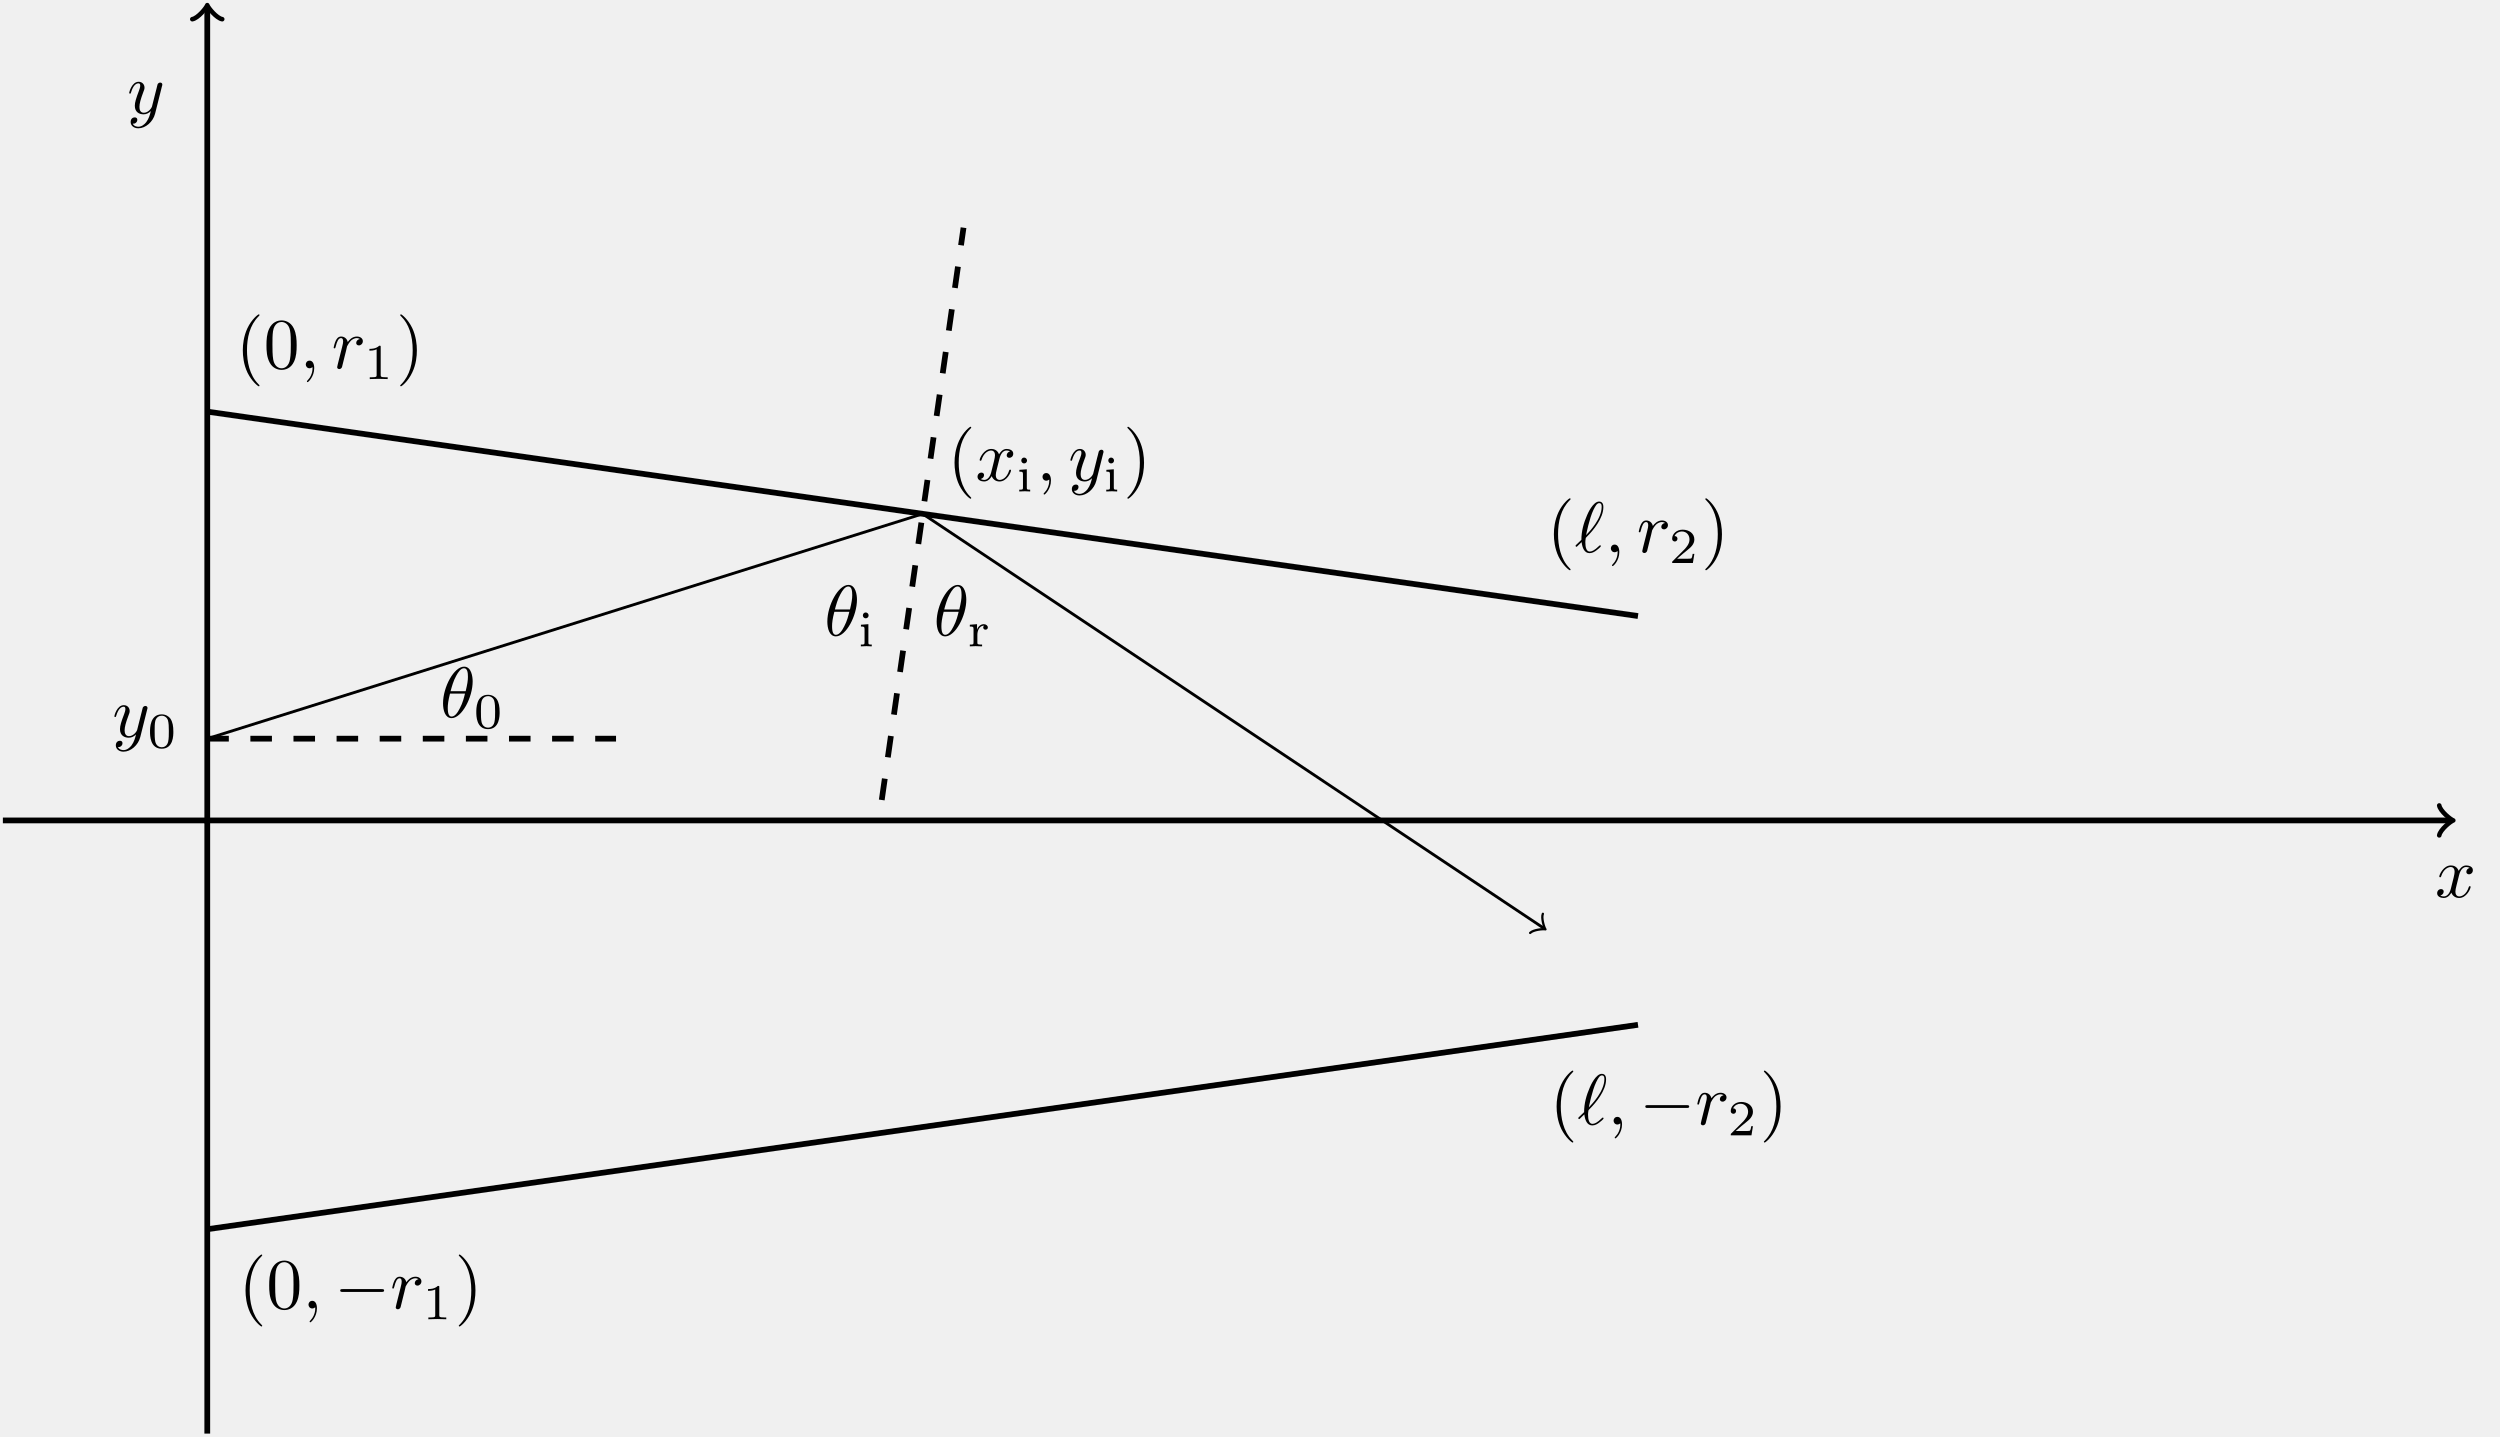
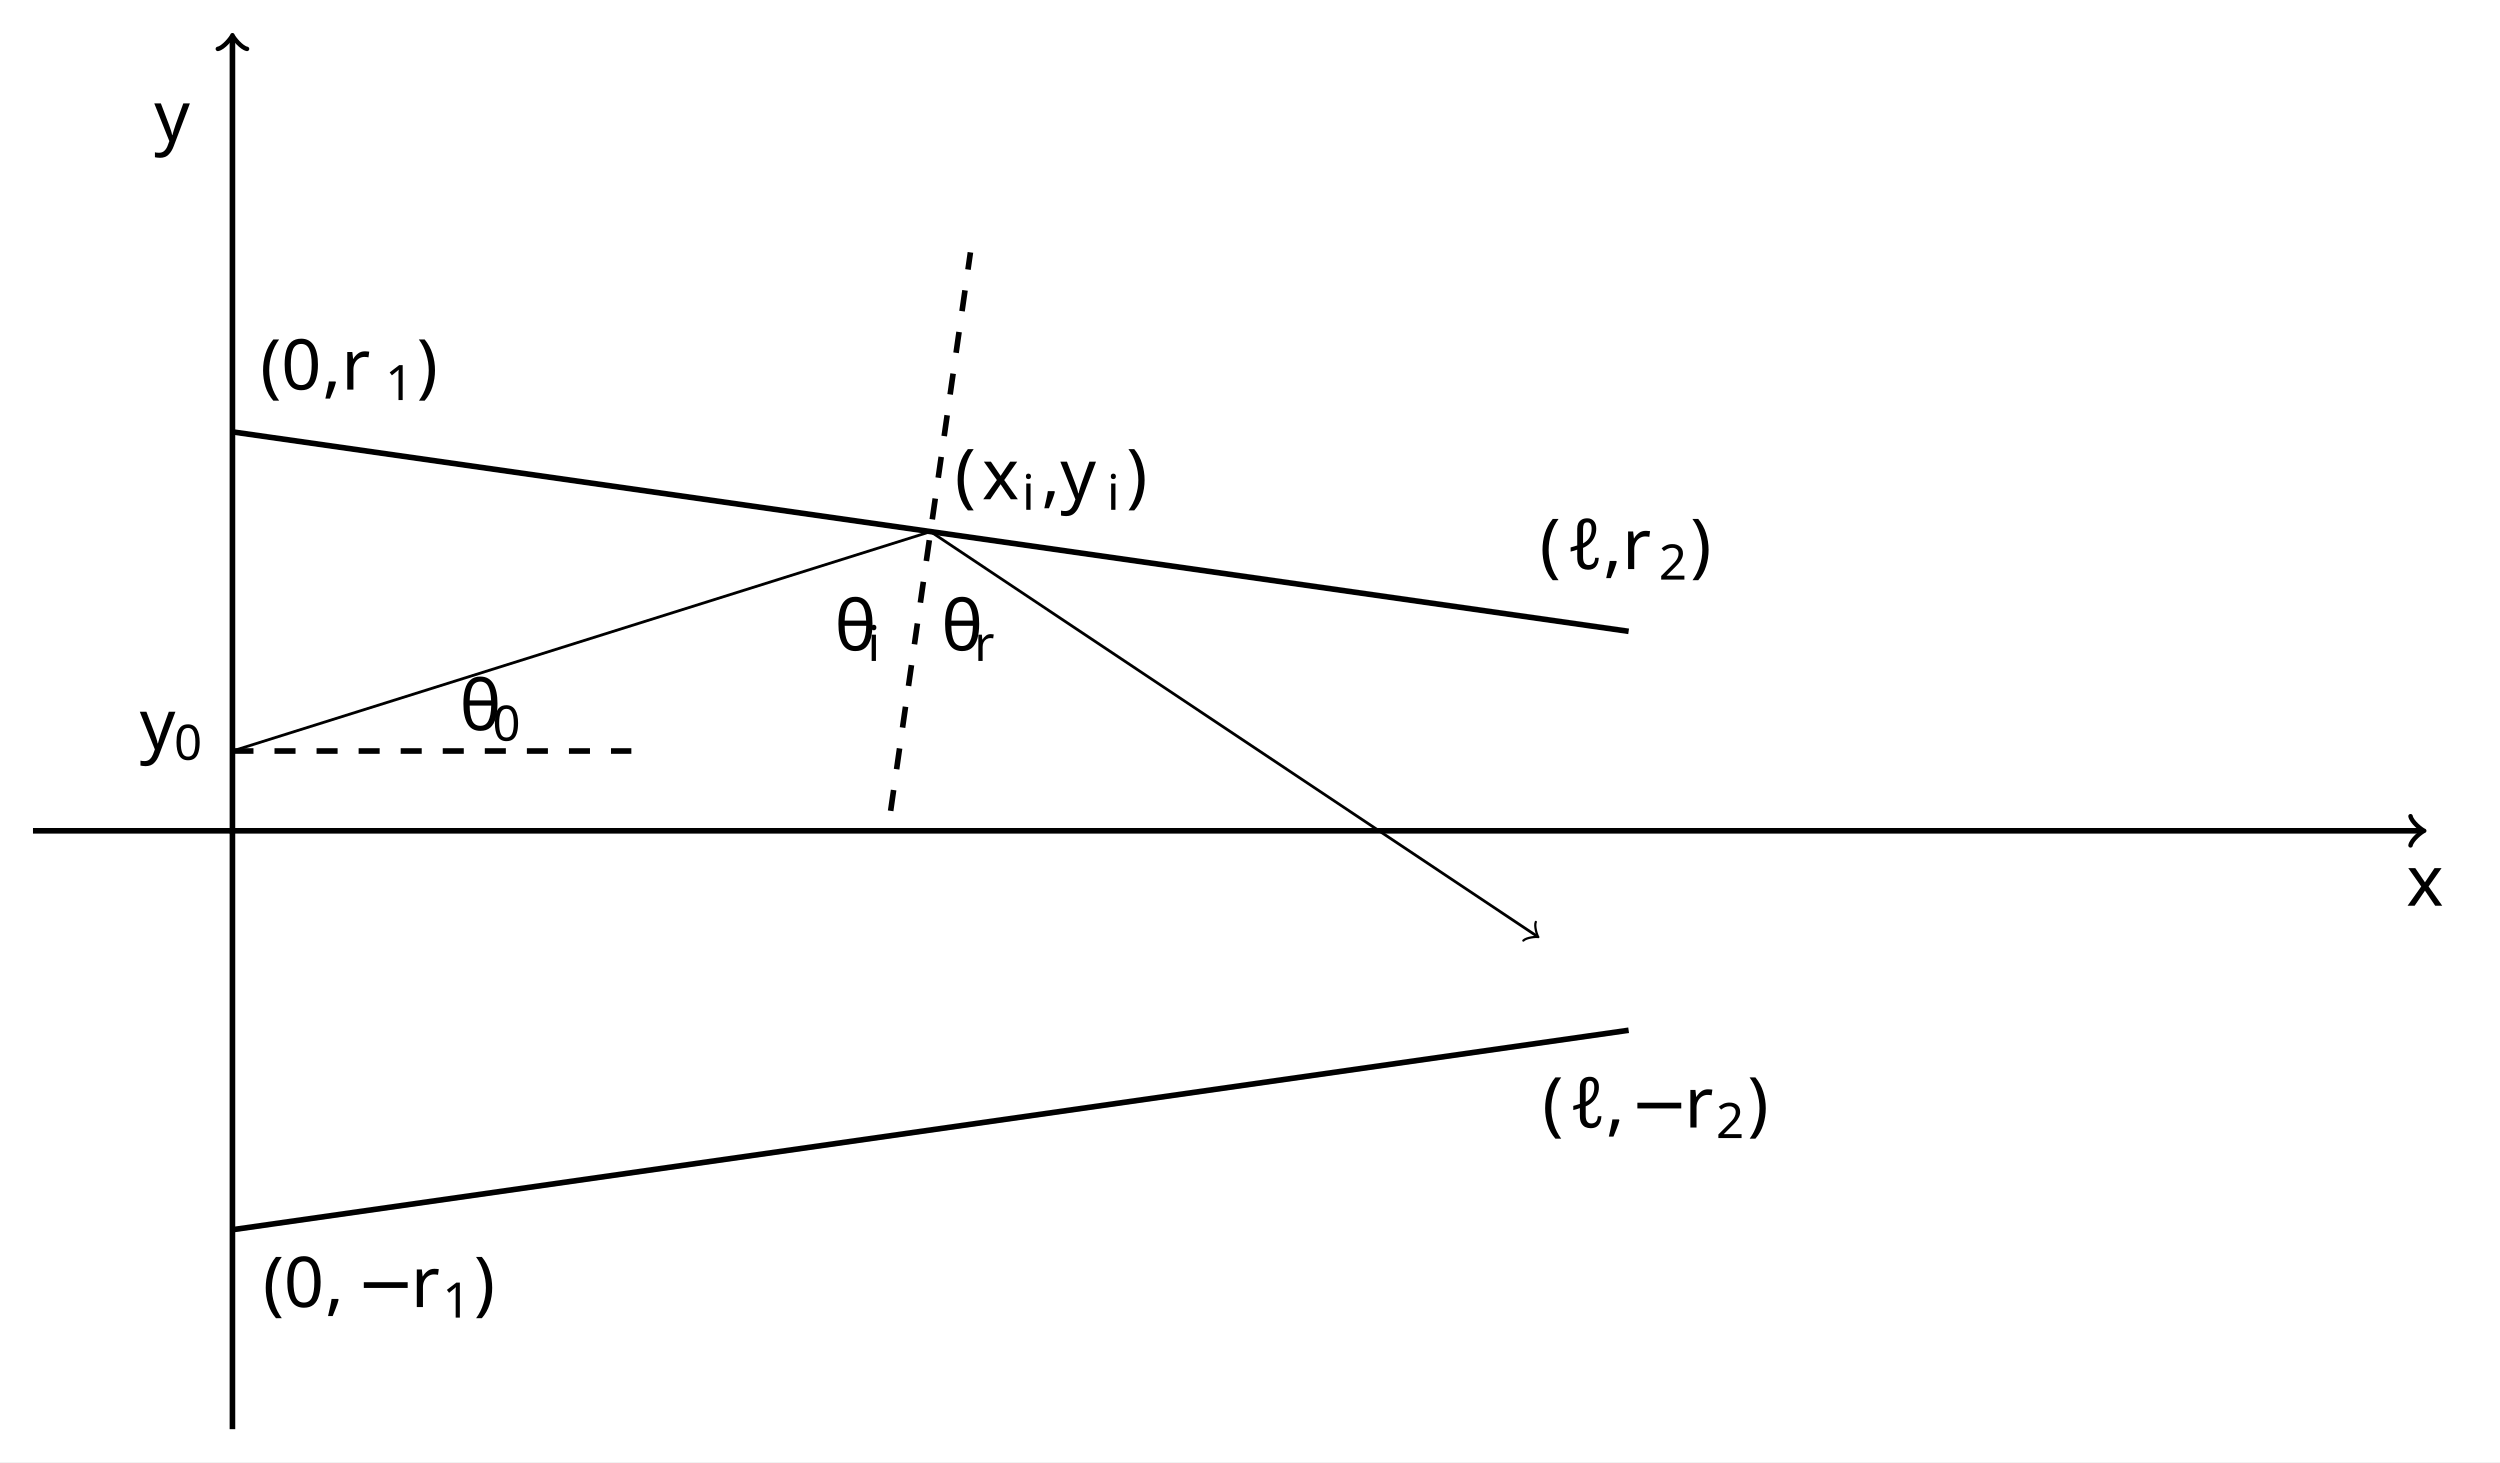
- <svg xmlns="http://www.w3.org/2000/svg" xmlns:xlink="http://www.w3.org/1999/xlink" width="346.723pt" height="199.222pt" viewBox="0 0 346.723 199.222" version="1.1">
-   <defs>
-     <g>
-       <symbol overflow="visible" id="glyph0-0">
-         <path style="stroke:none;" d="" />
-       </symbol>
-       <symbol overflow="visible" id="glyph0-1">
-         <path style="stroke:none;" d="M 3.328 -3.016 C 3.391 -3.266 3.625 -4.188 4.312 -4.188 C 4.359 -4.188 4.609 -4.188 4.812 -4.062 C 4.531 -4 4.344 -3.766 4.344 -3.516 C 4.344 -3.359 4.453 -3.172 4.719 -3.172 C 4.938 -3.172 5.25 -3.344 5.25 -3.75 C 5.25 -4.266 4.672 -4.406 4.328 -4.406 C 3.75 -4.406 3.406 -3.875 3.281 -3.656 C 3.031 -4.312 2.5 -4.406 2.203 -4.406 C 1.172 -4.406 0.594 -3.125 0.594 -2.875 C 0.594 -2.766 0.703 -2.766 0.719 -2.766 C 0.797 -2.766 0.828 -2.797 0.844 -2.875 C 1.188 -3.938 1.844 -4.188 2.188 -4.188 C 2.375 -4.188 2.719 -4.094 2.719 -3.516 C 2.719 -3.203 2.547 -2.547 2.188 -1.141 C 2.031 -0.531 1.672 -0.109 1.234 -0.109 C 1.172 -0.109 0.953 -0.109 0.734 -0.234 C 0.984 -0.297 1.203 -0.5 1.203 -0.781 C 1.203 -1.047 0.984 -1.125 0.844 -1.125 C 0.531 -1.125 0.297 -0.875 0.297 -0.547 C 0.297 -0.094 0.781 0.109 1.219 0.109 C 1.891 0.109 2.25 -0.594 2.266 -0.641 C 2.391 -0.281 2.75 0.109 3.344 0.109 C 4.375 0.109 4.938 -1.172 4.938 -1.422 C 4.938 -1.531 4.859 -1.531 4.828 -1.531 C 4.734 -1.531 4.719 -1.484 4.688 -1.422 C 4.359 -0.344 3.688 -0.109 3.375 -0.109 C 2.984 -0.109 2.828 -0.422 2.828 -0.766 C 2.828 -0.984 2.875 -1.203 2.984 -1.641 Z M 3.328 -3.016 " />
-       </symbol>
-       <symbol overflow="visible" id="glyph0-2">
-         <path style="stroke:none;" d="M 4.844 -3.797 C 4.891 -3.938 4.891 -3.953 4.891 -4.031 C 4.891 -4.203 4.75 -4.297 4.594 -4.297 C 4.5 -4.297 4.344 -4.234 4.25 -4.094 C 4.234 -4.031 4.141 -3.734 4.109 -3.547 C 4.031 -3.297 3.969 -3.016 3.906 -2.75 L 3.453 -0.953 C 3.422 -0.812 2.984 -0.109 2.328 -0.109 C 1.828 -0.109 1.719 -0.547 1.719 -0.922 C 1.719 -1.375 1.891 -2 2.219 -2.875 C 2.375 -3.281 2.422 -3.391 2.422 -3.594 C 2.422 -4.031 2.109 -4.406 1.609 -4.406 C 0.656 -4.406 0.297 -2.953 0.297 -2.875 C 0.297 -2.766 0.391 -2.766 0.406 -2.766 C 0.516 -2.766 0.516 -2.797 0.562 -2.953 C 0.844 -3.891 1.234 -4.188 1.578 -4.188 C 1.656 -4.188 1.828 -4.188 1.828 -3.875 C 1.828 -3.625 1.719 -3.359 1.656 -3.172 C 1.25 -2.109 1.078 -1.547 1.078 -1.078 C 1.078 -0.188 1.703 0.109 2.297 0.109 C 2.688 0.109 3.016 -0.062 3.297 -0.344 C 3.172 0.172 3.047 0.672 2.656 1.203 C 2.391 1.531 2.016 1.828 1.562 1.828 C 1.422 1.828 0.969 1.797 0.797 1.406 C 0.953 1.406 1.094 1.406 1.219 1.281 C 1.328 1.203 1.422 1.062 1.422 0.875 C 1.422 0.562 1.156 0.531 1.062 0.531 C 0.828 0.531 0.5 0.688 0.5 1.172 C 0.5 1.672 0.938 2.047 1.562 2.047 C 2.578 2.047 3.609 1.141 3.891 0.016 Z M 4.844 -3.797 " />
-       </symbol>
-       <symbol overflow="visible" id="glyph0-3">
-         <path style="stroke:none;" d="M 2.031 -0.016 C 2.031 -0.672 1.781 -1.062 1.391 -1.062 C 1.062 -1.062 0.859 -0.812 0.859 -0.531 C 0.859 -0.266 1.062 0 1.391 0 C 1.5 0 1.641 -0.047 1.734 -0.125 C 1.766 -0.156 1.781 -0.156 1.781 -0.156 C 1.797 -0.156 1.797 -0.156 1.797 -0.016 C 1.797 0.734 1.453 1.328 1.125 1.656 C 1.016 1.766 1.016 1.781 1.016 1.812 C 1.016 1.891 1.062 1.922 1.109 1.922 C 1.219 1.922 2.031 1.156 2.031 -0.016 Z M 2.031 -0.016 " />
-       </symbol>
-       <symbol overflow="visible" id="glyph0-4">
-         <path style="stroke:none;" d="M 0.875 -0.594 C 0.844 -0.438 0.781 -0.203 0.781 -0.156 C 0.781 0.016 0.922 0.109 1.078 0.109 C 1.203 0.109 1.375 0.031 1.453 -0.172 C 1.469 -0.203 1.797 -1.562 1.844 -1.75 C 1.922 -2.078 2.109 -2.766 2.156 -3.047 C 2.203 -3.172 2.484 -3.641 2.719 -3.859 C 2.797 -3.922 3.094 -4.188 3.516 -4.188 C 3.781 -4.188 3.922 -4.062 3.938 -4.062 C 3.641 -4.016 3.422 -3.781 3.422 -3.516 C 3.422 -3.359 3.531 -3.172 3.797 -3.172 C 4.062 -3.172 4.344 -3.406 4.344 -3.766 C 4.344 -4.109 4.031 -4.406 3.516 -4.406 C 2.875 -4.406 2.438 -3.922 2.25 -3.641 C 2.156 -4.094 1.797 -4.406 1.328 -4.406 C 0.875 -4.406 0.688 -4.016 0.594 -3.844 C 0.422 -3.5 0.297 -2.906 0.297 -2.875 C 0.297 -2.766 0.391 -2.766 0.406 -2.766 C 0.516 -2.766 0.516 -2.781 0.578 -3 C 0.75 -3.703 0.953 -4.188 1.312 -4.188 C 1.469 -4.188 1.609 -4.109 1.609 -3.734 C 1.609 -3.516 1.578 -3.406 1.453 -2.891 Z M 0.875 -0.594 " />
-       </symbol>
-       <symbol overflow="visible" id="glyph0-5">
-         <path style="stroke:none;" d="M 0.156 -0.984 C 0.141 -0.953 0.109 -0.922 0.109 -0.891 C 0.109 -0.844 0.172 -0.75 0.234 -0.75 C 0.281 -0.75 0.312 -0.781 0.594 -1.062 C 0.672 -1.141 0.875 -1.328 0.953 -1.406 C 1.047 -0.625 1.328 0.125 2.062 0.125 C 2.469 0.125 2.812 -0.109 3.016 -0.266 C 3.156 -0.359 3.625 -0.75 3.625 -0.844 C 3.625 -0.875 3.594 -0.969 3.516 -0.969 C 3.484 -0.969 3.469 -0.953 3.375 -0.875 C 2.734 -0.25 2.375 -0.094 2.078 -0.094 C 1.641 -0.094 1.469 -0.625 1.469 -1.391 C 1.469 -1.453 1.5 -1.906 1.531 -1.969 C 1.547 -2 1.547 -2.016 1.75 -2.219 C 2.547 -3.016 3.969 -4.703 3.969 -6.25 C 3.969 -6.422 3.969 -7.031 3.375 -7.031 C 2.547 -7.031 1.812 -5.391 1.719 -5.156 C 1.234 -4.062 0.922 -2.906 0.922 -1.719 Z M 1.578 -2.375 C 1.594 -2.5 2.031 -4.703 2.594 -5.875 C 2.859 -6.406 3.078 -6.812 3.391 -6.812 C 3.734 -6.812 3.734 -6.453 3.734 -6.297 C 3.734 -4.625 2.047 -2.875 1.578 -2.375 Z M 1.578 -2.375 " />
-       </symbol>
-       <symbol overflow="visible" id="glyph0-6">
-         <path style="stroke:none;" d="M 4.531 -4.984 C 4.531 -5.641 4.359 -7.031 3.344 -7.031 C 1.953 -7.031 0.422 -4.219 0.422 -1.938 C 0.422 -1 0.703 0.109 1.609 0.109 C 3.016 0.109 4.531 -2.75 4.531 -4.984 Z M 1.469 -3.625 C 1.641 -4.25 1.844 -5.047 2.25 -5.766 C 2.516 -6.25 2.875 -6.812 3.328 -6.812 C 3.812 -6.812 3.875 -6.172 3.875 -5.609 C 3.875 -5.109 3.797 -4.609 3.562 -3.625 Z M 3.469 -3.297 C 3.359 -2.844 3.156 -2 2.766 -1.281 C 2.422 -0.594 2.047 -0.109 1.609 -0.109 C 1.281 -0.109 1.078 -0.406 1.078 -1.328 C 1.078 -1.75 1.141 -2.328 1.391 -3.297 Z M 3.469 -3.297 " />
-       </symbol>
-       <symbol overflow="visible" id="glyph1-0">
-         <path style="stroke:none;" d="" />
-       </symbol>
-       <symbol overflow="visible" id="glyph1-1">
-         <path style="stroke:none;" d="M 3.297 2.391 C 3.297 2.359 3.297 2.344 3.125 2.172 C 1.891 0.922 1.562 -0.969 1.562 -2.5 C 1.562 -4.234 1.938 -5.969 3.172 -7.203 C 3.297 -7.328 3.297 -7.344 3.297 -7.375 C 3.297 -7.453 3.266 -7.484 3.203 -7.484 C 3.094 -7.484 2.203 -6.797 1.609 -5.531 C 1.109 -4.438 0.984 -3.328 0.984 -2.5 C 0.984 -1.719 1.094 -0.516 1.641 0.625 C 2.25 1.844 3.094 2.5 3.203 2.5 C 3.266 2.5 3.297 2.469 3.297 2.391 Z M 3.297 2.391 " />
-       </symbol>
-       <symbol overflow="visible" id="glyph1-2">
-         <path style="stroke:none;" d="M 4.578 -3.188 C 4.578 -3.984 4.531 -4.781 4.188 -5.516 C 3.734 -6.484 2.906 -6.641 2.5 -6.641 C 1.891 -6.641 1.172 -6.375 0.75 -5.453 C 0.438 -4.766 0.391 -3.984 0.391 -3.188 C 0.391 -2.438 0.422 -1.547 0.844 -0.781 C 1.266 0.016 2 0.219 2.484 0.219 C 3.016 0.219 3.781 0.016 4.219 -0.938 C 4.531 -1.625 4.578 -2.406 4.578 -3.188 Z M 2.484 0 C 2.094 0 1.5 -0.25 1.328 -1.203 C 1.219 -1.797 1.219 -2.719 1.219 -3.312 C 1.219 -3.953 1.219 -4.609 1.297 -5.141 C 1.484 -6.328 2.234 -6.422 2.484 -6.422 C 2.812 -6.422 3.469 -6.234 3.656 -5.25 C 3.766 -4.688 3.766 -3.938 3.766 -3.312 C 3.766 -2.562 3.766 -1.891 3.656 -1.25 C 3.5 -0.297 2.938 0 2.484 0 Z M 2.484 0 " />
-       </symbol>
-       <symbol overflow="visible" id="glyph1-3">
-         <path style="stroke:none;" d="M 2.875 -2.5 C 2.875 -3.266 2.766 -4.469 2.219 -5.609 C 1.625 -6.828 0.766 -7.484 0.672 -7.484 C 0.609 -7.484 0.562 -7.438 0.562 -7.375 C 0.562 -7.344 0.562 -7.328 0.75 -7.141 C 1.734 -6.156 2.297 -4.578 2.297 -2.5 C 2.297 -0.781 1.938 0.969 0.703 2.219 C 0.562 2.344 0.562 2.359 0.562 2.391 C 0.562 2.453 0.609 2.5 0.672 2.5 C 0.766 2.5 1.672 1.812 2.25 0.547 C 2.766 -0.547 2.875 -1.656 2.875 -2.5 Z M 2.875 -2.5 " />
-       </symbol>
-       <symbol overflow="visible" id="glyph2-0">
-         <path style="stroke:none;" d="" />
-       </symbol>
-       <symbol overflow="visible" id="glyph2-1">
-         <path style="stroke:none;" d="M 2.328 -4.438 C 2.328 -4.625 2.328 -4.625 2.125 -4.625 C 1.672 -4.188 1.047 -4.188 0.766 -4.188 L 0.766 -3.938 C 0.922 -3.938 1.391 -3.938 1.766 -4.125 L 1.766 -0.578 C 1.766 -0.344 1.766 -0.25 1.078 -0.25 L 0.812 -0.25 L 0.812 0 C 0.938 0 1.797 -0.031 2.047 -0.031 C 2.266 -0.031 3.141 0 3.297 0 L 3.297 -0.25 L 3.031 -0.25 C 2.328 -0.25 2.328 -0.344 2.328 -0.578 Z M 2.328 -4.438 " />
-       </symbol>
-       <symbol overflow="visible" id="glyph2-2">
-         <path style="stroke:none;" d="M 3.516 -1.266 L 3.281 -1.266 C 3.266 -1.109 3.188 -0.703 3.094 -0.641 C 3.047 -0.594 2.516 -0.594 2.406 -0.594 L 1.125 -0.594 C 1.859 -1.234 2.109 -1.438 2.516 -1.766 C 3.031 -2.172 3.516 -2.609 3.516 -3.266 C 3.516 -4.109 2.781 -4.625 1.891 -4.625 C 1.031 -4.625 0.438 -4.016 0.438 -3.375 C 0.438 -3.031 0.734 -2.984 0.812 -2.984 C 0.969 -2.984 1.172 -3.109 1.172 -3.359 C 1.172 -3.484 1.125 -3.734 0.766 -3.734 C 0.984 -4.219 1.453 -4.375 1.781 -4.375 C 2.484 -4.375 2.844 -3.828 2.844 -3.266 C 2.844 -2.656 2.406 -2.188 2.188 -1.938 L 0.516 -0.266 C 0.438 -0.203 0.438 -0.188 0.438 0 L 3.312 0 Z M 3.516 -1.266 " />
-       </symbol>
-       <symbol overflow="visible" id="glyph2-3">
-         <path style="stroke:none;" d="M 3.594 -2.219 C 3.594 -2.984 3.5 -3.547 3.188 -4.031 C 2.969 -4.344 2.531 -4.625 1.984 -4.625 C 0.359 -4.625 0.359 -2.719 0.359 -2.219 C 0.359 -1.719 0.359 0.141 1.984 0.141 C 3.594 0.141 3.594 -1.719 3.594 -2.219 Z M 1.984 -0.062 C 1.656 -0.062 1.234 -0.25 1.094 -0.812 C 1 -1.219 1 -1.797 1 -2.312 C 1 -2.828 1 -3.359 1.094 -3.734 C 1.25 -4.281 1.688 -4.438 1.984 -4.438 C 2.359 -4.438 2.719 -4.203 2.844 -3.797 C 2.953 -3.422 2.969 -2.922 2.969 -2.312 C 2.969 -1.797 2.969 -1.281 2.875 -0.844 C 2.734 -0.203 2.266 -0.062 1.984 -0.062 Z M 1.984 -0.062 " />
-       </symbol>
-       <symbol overflow="visible" id="glyph2-4">
-         <path style="stroke:none;" d="M 1.469 -4.297 C 1.469 -4.5 1.297 -4.703 1.062 -4.703 C 0.859 -4.703 0.672 -4.531 0.672 -4.297 C 0.672 -4.047 0.875 -3.891 1.062 -3.891 C 1.297 -3.891 1.469 -4.062 1.469 -4.297 Z M 0.406 -3 L 0.406 -2.75 C 0.844 -2.75 0.906 -2.703 0.906 -2.359 L 0.906 -0.547 C 0.906 -0.25 0.844 -0.25 0.391 -0.25 L 0.391 0 C 0.406 0 0.891 -0.031 1.172 -0.031 C 1.422 -0.031 1.672 -0.016 1.906 0 L 1.906 -0.25 C 1.5 -0.25 1.438 -0.25 1.438 -0.547 L 1.438 -3.078 Z M 0.406 -3 " />
-       </symbol>
-       <symbol overflow="visible" id="glyph2-5">
-         <path style="stroke:none;" d="M 1.391 -1.594 C 1.391 -2.172 1.656 -2.875 2.328 -2.875 C 2.266 -2.828 2.203 -2.734 2.203 -2.625 C 2.203 -2.391 2.391 -2.312 2.516 -2.312 C 2.688 -2.312 2.844 -2.422 2.844 -2.625 C 2.844 -2.859 2.609 -3.078 2.281 -3.078 C 1.938 -3.078 1.547 -2.859 1.344 -2.328 L 1.344 -3.078 L 0.344 -3 L 0.344 -2.75 C 0.812 -2.75 0.859 -2.703 0.859 -2.359 L 0.859 -0.547 C 0.859 -0.25 0.797 -0.25 0.344 -0.25 L 0.344 0 C 0.375 0 0.844 -0.031 1.141 -0.031 C 1.438 -0.031 1.734 -0.016 2.047 0 L 2.047 -0.25 L 1.906 -0.25 C 1.391 -0.25 1.391 -0.328 1.391 -0.562 Z M 1.391 -1.594 " />
-       </symbol>
-       <symbol overflow="visible" id="glyph3-0">
-         <path style="stroke:none;" d="" />
-       </symbol>
-       <symbol overflow="visible" id="glyph3-1">
-         <path style="stroke:none;" d="M 6.562 -2.297 C 6.734 -2.297 6.922 -2.297 6.922 -2.5 C 6.922 -2.688 6.734 -2.688 6.562 -2.688 L 1.172 -2.688 C 1 -2.688 0.828 -2.688 0.828 -2.5 C 0.828 -2.297 1 -2.297 1.172 -2.297 Z M 6.562 -2.297 " />
-       </symbol>
-     </g>
-     <clipPath id="clip1">
-       <path d="M 28 113 L 30 113 L 30 199.223 L 28 199.223 Z M 28 113 " />
-     </clipPath>
-   </defs>
-   <g id="surface1">
-     <path style="fill:none;stroke-width:0.797;stroke-linecap:butt;stroke-linejoin:miter;stroke:rgb(0%,0%,0%);stroke-opacity:1;stroke-miterlimit:10;" d="M 311.107 -0.001 L 0.001 -0.001 L 0.001 112.679 " transform="matrix(1,0,0,-1,28.745,113.784)" />
-     <path style="fill:none;stroke-width:0.638;stroke-linecap:round;stroke-linejoin:round;stroke:rgb(0%,0%,0%);stroke-opacity:1;stroke-miterlimit:10;" d="M -1.556 2.073 C -1.423 1.296 -0.001 0.128 0.39 -0.001 C -0.001 -0.13 -1.423 -1.294 -1.556 -2.071 " transform="matrix(1,0,0,-1,339.8525,113.784)" />
-     <path style="fill:none;stroke-width:0.638;stroke-linecap:round;stroke-linejoin:round;stroke:rgb(0%,0%,0%);stroke-opacity:1;stroke-miterlimit:10;" d="M -1.556 2.073 C -1.423 1.296 -0.001 0.128 0.389 -0.001 C -0.001 -0.13 -1.423 -1.294 -1.556 -2.071 " transform="matrix(0,-1,-1,0,28.745,1.10413)" />
-     <g clip-path="url(#clip1)" clip-rule="nonzero">
-       <path style="fill:none;stroke-width:0.797;stroke-linecap:butt;stroke-linejoin:miter;stroke:rgb(0%,0%,0%);stroke-opacity:1;stroke-miterlimit:10;" d="M 0.001 -0.001 L 0.001 -85.04 " transform="matrix(1,0,0,-1,28.745,113.784)" />
-     </g>
-     <path style="fill:none;stroke-width:0.797;stroke-linecap:butt;stroke-linejoin:miter;stroke:rgb(0%,0%,0%);stroke-opacity:1;stroke-miterlimit:10;" d="M 0.001 -0.001 L -28.347 -0.001 " transform="matrix(1,0,0,-1,28.745,113.784)" />
-     <g style="fill:rgb(0%,0%,0%);fill-opacity:1;">
-       <use xlink:href="#glyph0-1" x="337.709" y="124.433" />
-     </g>
-     <g style="fill:rgb(0%,0%,0%);fill-opacity:1;">
-       <use xlink:href="#glyph0-2" x="17.62" y="15.748" />
-     </g>
-     <path style="fill:none;stroke-width:0.797;stroke-linecap:butt;stroke-linejoin:miter;stroke:rgb(0%,0%,0%);stroke-opacity:1;stroke-miterlimit:10;" d="M 0.001 56.694 L 198.427 28.346 " transform="matrix(1,0,0,-1,28.745,113.784)" />
-     <g style="fill:rgb(0%,0%,0%);fill-opacity:1;">
-       <use xlink:href="#glyph1-1" x="32.692" y="51.078" />
-       <use xlink:href="#glyph1-2" x="36.566" y="51.078" />
-     </g>
-     <g style="fill:rgb(0%,0%,0%);fill-opacity:1;">
-       <use xlink:href="#glyph0-3" x="41.548" y="51.078" />
-     </g>
-     <g style="fill:rgb(0%,0%,0%);fill-opacity:1;">
-       <use xlink:href="#glyph0-4" x="45.979" y="51.078" />
-     </g>
-     <g style="fill:rgb(0%,0%,0%);fill-opacity:1;">
-       <use xlink:href="#glyph2-1" x="50.47" y="52.572" />
-     </g>
-     <g style="fill:rgb(0%,0%,0%);fill-opacity:1;">
-       <use xlink:href="#glyph1-3" x="54.94" y="51.078" />
-     </g>
-     <g style="fill:rgb(0%,0%,0%);fill-opacity:1;">
-       <use xlink:href="#glyph1-1" x="214.524" y="76.59" />
-     </g>
-     <g style="fill:rgb(0%,0%,0%);fill-opacity:1;">
-       <use xlink:href="#glyph0-5" x="218.399" y="76.59" />
-       <use xlink:href="#glyph0-3" x="222.55" y="76.59" />
-     </g>
-     <g style="fill:rgb(0%,0%,0%);fill-opacity:1;">
-       <use xlink:href="#glyph0-4" x="226.982" y="76.59" />
-     </g>
-     <g style="fill:rgb(0%,0%,0%);fill-opacity:1;">
-       <use xlink:href="#glyph2-2" x="231.472" y="78.084" />
-     </g>
-     <g style="fill:rgb(0%,0%,0%);fill-opacity:1;">
-       <use xlink:href="#glyph1-3" x="235.942" y="76.59" />
-     </g>
-     <path style="fill:none;stroke-width:0.797;stroke-linecap:butt;stroke-linejoin:miter;stroke:rgb(0%,0%,0%);stroke-opacity:1;stroke-miterlimit:10;" d="M 0.001 -56.693 L 198.427 -28.345 " transform="matrix(1,0,0,-1,28.745,113.784)" />
-     <g style="fill:rgb(0%,0%,0%);fill-opacity:1;">
-       <use xlink:href="#glyph1-1" x="33.069" y="181.472" />
-       <use xlink:href="#glyph1-2" x="36.943" y="181.472" />
-     </g>
-     <g style="fill:rgb(0%,0%,0%);fill-opacity:1;">
-       <use xlink:href="#glyph0-3" x="41.925" y="181.472" />
-     </g>
-     <g style="fill:rgb(0%,0%,0%);fill-opacity:1;">
-       <use xlink:href="#glyph3-1" x="46.353" y="181.472" />
-     </g>
-     <g style="fill:rgb(0%,0%,0%);fill-opacity:1;">
-       <use xlink:href="#glyph0-4" x="54.102" y="181.472" />
-     </g>
-     <g style="fill:rgb(0%,0%,0%);fill-opacity:1;">
-       <use xlink:href="#glyph2-1" x="58.596" y="182.966" />
-     </g>
-     <g style="fill:rgb(0%,0%,0%);fill-opacity:1;">
-       <use xlink:href="#glyph1-3" x="63.066" y="181.472" />
-     </g>
-     <g style="fill:rgb(0%,0%,0%);fill-opacity:1;">
-       <use xlink:href="#glyph1-1" x="214.902" y="155.96" />
-     </g>
-     <g style="fill:rgb(0%,0%,0%);fill-opacity:1;">
-       <use xlink:href="#glyph0-5" x="218.776" y="155.96" />
-       <use xlink:href="#glyph0-3" x="222.927" y="155.96" />
-     </g>
-     <g style="fill:rgb(0%,0%,0%);fill-opacity:1;">
-       <use xlink:href="#glyph3-1" x="227.355" y="155.96" />
-     </g>
-     <g style="fill:rgb(0%,0%,0%);fill-opacity:1;">
-       <use xlink:href="#glyph0-4" x="235.104" y="155.96" />
-     </g>
-     <g style="fill:rgb(0%,0%,0%);fill-opacity:1;">
-       <use xlink:href="#glyph2-2" x="239.598" y="157.454" />
-     </g>
-     <g style="fill:rgb(0%,0%,0%);fill-opacity:1;">
-       <use xlink:href="#glyph1-3" x="244.068" y="155.96" />
-     </g>
-     <path style="fill:none;stroke-width:0.797;stroke-linecap:butt;stroke-linejoin:miter;stroke:rgb(0%,0%,0%);stroke-opacity:1;stroke-dasharray:2.989,2.989;stroke-miterlimit:10;" d="M 93.544 2.835 L 104.884 82.206 " transform="matrix(1,0,0,-1,28.745,113.784)" />
-     <path style="fill:none;stroke-width:0.399;stroke-linecap:butt;stroke-linejoin:miter;stroke:rgb(0%,0%,0%);stroke-opacity:1;stroke-miterlimit:10;" d="M 0.001 11.339 L 99.212 42.518 " transform="matrix(1,0,0,-1,28.745,113.784)" />
-     <path style="fill:none;stroke-width:0.797;stroke-linecap:butt;stroke-linejoin:miter;stroke:rgb(0%,0%,0%);stroke-opacity:1;stroke-dasharray:2.989,2.989;stroke-miterlimit:10;" d="M 0.001 11.339 L 56.693 11.339 " transform="matrix(1,0,0,-1,28.745,113.784)" />
-     <g style="fill:rgb(0%,0%,0%);fill-opacity:1;">
-       <use xlink:href="#glyph0-2" x="15.564" y="102.204" />
-     </g>
-     <g style="fill:rgb(0%,0%,0%);fill-opacity:1;">
-       <use xlink:href="#glyph2-3" x="20.448" y="103.699" />
-     </g>
-     <g style="fill:rgb(0%,0%,0%);fill-opacity:1;">
-       <use xlink:href="#glyph0-6" x="61.022" y="99.488" />
-     </g>
-     <g style="fill:rgb(0%,0%,0%);fill-opacity:1;">
-       <use xlink:href="#glyph2-3" x="65.699" y="100.983" />
-     </g>
-     <g style="fill:rgb(0%,0%,0%);fill-opacity:1;">
-       <use xlink:href="#glyph0-6" x="114.321" y="88.15" />
-     </g>
-     <g style="fill:rgb(0%,0%,0%);fill-opacity:1;">
-       <use xlink:href="#glyph2-4" x="118.998" y="89.644" />
-     </g>
-     <g style="fill:rgb(0%,0%,0%);fill-opacity:1;">
-       <use xlink:href="#glyph0-6" x="129.483" y="88.15" />
-     </g>
-     <g style="fill:rgb(0%,0%,0%);fill-opacity:1;">
-       <use xlink:href="#glyph2-5" x="134.159" y="89.644" />
-     </g>
-     <path style="fill:none;stroke-width:0.399;stroke-linecap:butt;stroke-linejoin:miter;stroke:rgb(0%,0%,0%);stroke-opacity:1;stroke-miterlimit:10;" d="M 99.212 42.518 L 185.349 -14.939 " transform="matrix(1,0,0,-1,28.745,113.784)" />
-     <path style="fill:none;stroke-width:0.319;stroke-linecap:round;stroke-linejoin:round;stroke:rgb(0%,0%,0%);stroke-opacity:1;stroke-miterlimit:10;" d="M -1.197 1.593 C -1.096 0.998 0.001 0.1 0.299 -0.002 C -0.002 -0.099 -1.094 -0.997 -1.194 -1.594 " transform="matrix(0.83185,0.55492,0.55492,-0.83185,214.0921,128.7234)" />
-     <g style="fill:rgb(0%,0%,0%);fill-opacity:1;">
-       <use xlink:href="#glyph1-1" x="131.401" y="66.669" />
-     </g>
-     <g style="fill:rgb(0%,0%,0%);fill-opacity:1;">
-       <use xlink:href="#glyph0-1" x="135.275" y="66.669" />
-     </g>
-     <g style="fill:rgb(0%,0%,0%);fill-opacity:1;">
-       <use xlink:href="#glyph2-4" x="140.969" y="68.163" />
-     </g>
-     <g style="fill:rgb(0%,0%,0%);fill-opacity:1;">
-       <use xlink:href="#glyph0-3" x="143.723" y="66.669" />
-     </g>
-     <g style="fill:rgb(0%,0%,0%);fill-opacity:1;">
-       <use xlink:href="#glyph0-2" x="148.154" y="66.669" />
-     </g>
-     <g style="fill:rgb(0%,0%,0%);fill-opacity:1;">
-       <use xlink:href="#glyph2-4" x="153.035" y="68.163" />
-     </g>
-     <g style="fill:rgb(0%,0%,0%);fill-opacity:1;">
-       <use xlink:href="#glyph1-3" x="155.789" y="66.669" />
+ <svg xmlns="http://www.w3.org/2000/svg" viewBox="0 0 473.736 277.068" height="277.068" width="473.736" xml:space="preserve" id="svg2" version="1.1">
+   <defs id="defs6" />
+   <g transform="matrix(1.333333,0,0,-1.333333,0,277.068)" id="g10">
+     <g transform="translate(33.034,89.727)" id="g12">
+       <g id="g14">
+         <g id="g16">
+           <g id="g18">
+             <path id="path20" style="fill:#ffffff;fill-opacity:1;fill-rule:nonzero;stroke:none" d="M -33.035,-89.728 V 118.075 H 322.272 V -89.728 Z" />
+           </g>
+         </g>
+         <g id="g22">
+           <g id="g24">
+             <path id="path26" style="fill:none;stroke:#000000;stroke-width:0.797;stroke-linecap:butt;stroke-linejoin:miter;stroke-miterlimit:10;stroke-dasharray:none;stroke-opacity:1" d="M 311.108,0 H 0 v 112.68" />
+             <g transform="translate(311.1075)" id="g28">
+               <g id="g30">
+                 <path id="path32" style="fill:none;stroke:#000000;stroke-width:0.638;stroke-linecap:round;stroke-linejoin:round;stroke-miterlimit:10;stroke-dasharray:none;stroke-opacity:1" d="M -1.554,2.072 C -1.425,1.295 0,0.13 0.389,0 0,-0.13 -1.425,-1.295 -1.554,-2.072" />
+               </g>
+             </g>
+             <g transform="rotate(90,-56.33993,56.33993)" id="g34">
+               <g id="g36">
+                 <path id="path38" style="fill:none;stroke:#000000;stroke-width:0.638;stroke-linecap:round;stroke-linejoin:round;stroke-miterlimit:10;stroke-dasharray:none;stroke-opacity:1" d="M -1.554,2.072 C -1.425,1.295 0,0.13 0.389,0 0,-0.13 -1.425,-1.295 -1.554,-2.072" />
+               </g>
+             </g>
+           </g>
+           <g id="g40">
+             <path id="path42" style="fill:none;stroke:#000000;stroke-width:0.797;stroke-linecap:butt;stroke-linejoin:miter;stroke-miterlimit:10;stroke-dasharray:none;stroke-opacity:1" d="M 0,0 V -85.04" />
+           </g>
+           <g id="g44">
+             <path id="path46" style="fill:none;stroke:#000000;stroke-width:0.797;stroke-linecap:butt;stroke-linejoin:miter;stroke-miterlimit:10;stroke-dasharray:none;stroke-opacity:1" d="M 0,0 H -28.347" />
+           </g>
+           <g id="g48">
+             <g transform="translate(308.964,-10.648)" id="g50">
+               <g id="g52">
+                 <g transform="translate(-341.998,-79.079)" id="g54">
+                   <text id="text58" style="font-variant:normal;font-weight:normal;font-size:9.963px;font-family:CMMI10;-inkscape-font-specification:CMMI10;writing-mode:lr-tb;fill:#000000;fill-opacity:1;fill-rule:nonzero;stroke:none" transform="matrix(1,0,0,-1,341.998,79.079)">
+                     <tspan id="tspan56" y="0" x="0">x</tspan>
+                   </text>
+                   <g transform="translate(341.998,79.079)" id="g60" />
+                 </g>
+               </g>
+               <g transform="translate(-308.964,10.648)" id="g62" />
+             </g>
+           </g>
+           <g id="g64">
+             <g transform="translate(-11.125,98.037)" id="g66">
+               <g id="g68">
+                 <g transform="translate(-21.909,-187.764)" id="g70">
+                   <text id="text74" style="font-variant:normal;font-weight:normal;font-size:9.963px;font-family:CMMI10;-inkscape-font-specification:CMMI10;writing-mode:lr-tb;fill:#000000;fill-opacity:1;fill-rule:nonzero;stroke:none" transform="matrix(1,0,0,-1,21.909,187.764)">
+                     <tspan id="tspan72" y="0" x="0">y</tspan>
+                   </text>
+                   <g transform="translate(21.909,187.764)" id="g76" />
+                 </g>
+               </g>
+               <g transform="translate(11.125,-98.037)" id="g78" />
+             </g>
+           </g>
+           <g id="g80">
+             <path id="path82" style="fill:none;stroke:#000000;stroke-width:0.797;stroke-linecap:butt;stroke-linejoin:miter;stroke-miterlimit:10;stroke-dasharray:none;stroke-opacity:1" d="M 0,56.694 198.428,28.347" />
+           </g>
+           <g id="g84">
+             <g transform="translate(3.947,62.707)" id="g86">
+               <g id="g88">
+                 <g transform="translate(-36.981,-152.434)" id="g90">
+                   <text id="text94" style="font-variant:normal;font-weight:normal;font-size:9.963px;font-family:CMR10;-inkscape-font-specification:CMR10;writing-mode:lr-tb;fill:#000000;fill-opacity:1;fill-rule:nonzero;stroke:none" transform="matrix(1,0,0,-1,36.981,152.434)">
+                     <tspan id="tspan92" y="0" x="0 3.874">(0</tspan>
+                   </text>
+                   <text id="text98" style="font-variant:normal;font-weight:normal;font-size:9.963px;font-family:CMMI10;-inkscape-font-specification:CMMI10;writing-mode:lr-tb;fill:#000000;fill-opacity:1;fill-rule:nonzero;stroke:none" transform="matrix(1,0,0,-1,45.837,152.434)">
+                     <tspan id="tspan96" y="0" x="0 4.431">,r</tspan>
+                   </text>
+                   <text id="text102" style="font-variant:normal;font-weight:normal;font-size:6.974px;font-family:CMR7;-inkscape-font-specification:CMR7;writing-mode:lr-tb;fill:#000000;fill-opacity:1;fill-rule:nonzero;stroke:none" transform="matrix(1,0,0,-1,54.76,150.939)">
+                     <tspan id="tspan100" y="0" x="0">1</tspan>
+                   </text>
+                   <text id="text106" style="font-variant:normal;font-weight:normal;font-size:9.963px;font-family:CMR10;-inkscape-font-specification:CMR10;writing-mode:lr-tb;fill:#000000;fill-opacity:1;fill-rule:nonzero;stroke:none" transform="matrix(1,0,0,-1,59.229,152.434)">
+                     <tspan id="tspan104" y="0" x="0">)</tspan>
+                   </text>
+                   <g transform="translate(36.981,152.434)" id="g108" />
+                 </g>
+               </g>
+               <g transform="translate(-3.947,-62.707)" id="g110" />
+             </g>
+           </g>
+           <g id="g112">
+             <g transform="translate(185.78,37.194)" id="g114">
+               <g id="g116">
+                 <g transform="translate(-218.814,-126.921)" id="g118">
+                   <text id="text122" style="font-variant:normal;font-weight:normal;font-size:9.963px;font-family:CMR10;-inkscape-font-specification:CMR10;writing-mode:lr-tb;fill:#000000;fill-opacity:1;fill-rule:nonzero;stroke:none" transform="matrix(1,0,0,-1,218.814,126.921)">
+                     <tspan id="tspan120" y="0" x="0">(</tspan>
+                   </text>
+                   <text id="text126" style="font-variant:normal;font-weight:normal;font-size:9.963px;font-family:CMMI10;-inkscape-font-specification:CMMI10;writing-mode:lr-tb;fill:#000000;fill-opacity:1;fill-rule:nonzero;stroke:none" transform="matrix(1,0,0,-1,222.688,126.921)">
+                     <tspan id="tspan124" y="0" x="0 4.151 8.583">ℓ,r</tspan>
+                   </text>
+                   <text id="text130" style="font-variant:normal;font-weight:normal;font-size:6.974px;font-family:CMR7;-inkscape-font-specification:CMR7;writing-mode:lr-tb;fill:#000000;fill-opacity:1;fill-rule:nonzero;stroke:none" transform="matrix(1,0,0,-1,235.762,125.427)">
+                     <tspan id="tspan128" y="0" x="0">2</tspan>
+                   </text>
+                   <text id="text134" style="font-variant:normal;font-weight:normal;font-size:9.963px;font-family:CMR10;-inkscape-font-specification:CMR10;writing-mode:lr-tb;fill:#000000;fill-opacity:1;fill-rule:nonzero;stroke:none" transform="matrix(1,0,0,-1,240.231,126.921)">
+                     <tspan id="tspan132" y="0" x="0">)</tspan>
+                   </text>
+                   <g transform="translate(218.814,126.921)" id="g136" />
+                 </g>
+               </g>
+               <g transform="translate(-185.78,-37.194)" id="g138" />
+             </g>
+           </g>
+           <g id="g140">
+             <path id="path142" style="fill:none;stroke:#000000;stroke-width:0.797;stroke-linecap:butt;stroke-linejoin:miter;stroke-miterlimit:10;stroke-dasharray:none;stroke-opacity:1" d="M 0,-56.694 198.428,-28.347" />
+           </g>
+           <g id="g144">
+             <g transform="translate(4.325,-67.687)" id="g146">
+               <g id="g148">
+                 <g transform="translate(-37.359,-22.04)" id="g150">
+                   <text id="text154" style="font-variant:normal;font-weight:normal;font-size:9.963px;font-family:CMR10;-inkscape-font-specification:CMR10;writing-mode:lr-tb;fill:#000000;fill-opacity:1;fill-rule:nonzero;stroke:none" transform="matrix(1,0,0,-1,37.359,22.04)">
+                     <tspan id="tspan152" y="0" x="0 3.874">(0</tspan>
+                   </text>
+                   <text id="text158" style="font-variant:normal;font-weight:normal;font-size:9.963px;font-family:CMMI10;-inkscape-font-specification:CMMI10;writing-mode:lr-tb;fill:#000000;fill-opacity:1;fill-rule:nonzero;stroke:none" transform="matrix(1,0,0,-1,46.215,22.04)">
+                     <tspan id="tspan156" y="0" x="0">,</tspan>
+                   </text>
+                   <text id="text162" style="font-variant:normal;font-weight:normal;font-size:9.963px;font-family:CMSY10;-inkscape-font-specification:CMSY10;writing-mode:lr-tb;fill:#000000;fill-opacity:1;fill-rule:nonzero;stroke:none" transform="matrix(1,0,0,-1,50.642,22.04)">
+                     <tspan id="tspan160" y="0" x="0">−</tspan>
+                   </text>
+                   <text id="text166" style="font-variant:normal;font-weight:normal;font-size:9.963px;font-family:CMMI10;-inkscape-font-specification:CMMI10;writing-mode:lr-tb;fill:#000000;fill-opacity:1;fill-rule:nonzero;stroke:none" transform="matrix(1,0,0,-1,58.391,22.04)">
+                     <tspan id="tspan164" y="0" x="0">r</tspan>
+                   </text>
+                   <text id="text170" style="font-variant:normal;font-weight:normal;font-size:6.974px;font-family:CMR7;-inkscape-font-specification:CMR7;writing-mode:lr-tb;fill:#000000;fill-opacity:1;fill-rule:nonzero;stroke:none" transform="matrix(1,0,0,-1,62.886,20.545)">
+                     <tspan id="tspan168" y="0" x="0">1</tspan>
+                   </text>
+                   <text id="text174" style="font-variant:normal;font-weight:normal;font-size:9.963px;font-family:CMR10;-inkscape-font-specification:CMR10;writing-mode:lr-tb;fill:#000000;fill-opacity:1;fill-rule:nonzero;stroke:none" transform="matrix(1,0,0,-1,67.355,22.04)">
+                     <tspan id="tspan172" y="0" x="0">)</tspan>
+                   </text>
+                   <g transform="translate(37.359,22.04)" id="g176" />
+                 </g>
+               </g>
+               <g transform="translate(-4.325,67.687)" id="g178" />
+             </g>
+           </g>
+           <g id="g180">
+             <g transform="translate(186.157,-42.175)" id="g182">
+               <g id="g184">
+                 <g transform="translate(-219.191,-47.552)" id="g186">
+                   <text id="text190" style="font-variant:normal;font-weight:normal;font-size:9.963px;font-family:CMR10;-inkscape-font-specification:CMR10;writing-mode:lr-tb;fill:#000000;fill-opacity:1;fill-rule:nonzero;stroke:none" transform="matrix(1,0,0,-1,219.191,47.552)">
+                     <tspan id="tspan188" y="0" x="0">(</tspan>
+                   </text>
+                   <text id="text194" style="font-variant:normal;font-weight:normal;font-size:9.963px;font-family:CMMI10;-inkscape-font-specification:CMMI10;writing-mode:lr-tb;fill:#000000;fill-opacity:1;fill-rule:nonzero;stroke:none" transform="matrix(1,0,0,-1,223.065,47.552)">
+                     <tspan id="tspan192" y="0" x="0 4.151">ℓ,</tspan>
+                   </text>
+                   <text id="text198" style="font-variant:normal;font-weight:normal;font-size:9.963px;font-family:CMSY10;-inkscape-font-specification:CMSY10;writing-mode:lr-tb;fill:#000000;fill-opacity:1;fill-rule:nonzero;stroke:none" transform="matrix(1,0,0,-1,231.644,47.552)">
+                     <tspan id="tspan196" y="0" x="0">−</tspan>
+                   </text>
+                   <text id="text202" style="font-variant:normal;font-weight:normal;font-size:9.963px;font-family:CMMI10;-inkscape-font-specification:CMMI10;writing-mode:lr-tb;fill:#000000;fill-opacity:1;fill-rule:nonzero;stroke:none" transform="matrix(1,0,0,-1,239.393,47.552)">
+                     <tspan id="tspan200" y="0" x="0">r</tspan>
+                   </text>
+                   <text id="text206" style="font-variant:normal;font-weight:normal;font-size:6.974px;font-family:CMR7;-inkscape-font-specification:CMR7;writing-mode:lr-tb;fill:#000000;fill-opacity:1;fill-rule:nonzero;stroke:none" transform="matrix(1,0,0,-1,243.888,46.057)">
+                     <tspan id="tspan204" y="0" x="0">2</tspan>
+                   </text>
+                   <text id="text210" style="font-variant:normal;font-weight:normal;font-size:9.963px;font-family:CMR10;-inkscape-font-specification:CMR10;writing-mode:lr-tb;fill:#000000;fill-opacity:1;fill-rule:nonzero;stroke:none" transform="matrix(1,0,0,-1,248.357,47.552)">
+                     <tspan id="tspan208" y="0" x="0">)</tspan>
+                   </text>
+                   <g transform="translate(219.191,47.552)" id="g212" />
+                 </g>
+               </g>
+               <g transform="translate(-186.157,42.175)" id="g214" />
+             </g>
+           </g>
+           <g id="g216">
+             <path id="path218" style="fill:none;stroke:#000000;stroke-width:0.797;stroke-linecap:butt;stroke-linejoin:miter;stroke-miterlimit:10;stroke-dasharray:2.989, 2.989;stroke-dashoffset:0;stroke-opacity:1" d="m 93.545,2.835 11.339,79.371" />
+           </g>
+           <path id="path220" style="fill:none;stroke:#000000;stroke-width:0.399;stroke-linecap:butt;stroke-linejoin:miter;stroke-miterlimit:10;stroke-dasharray:none;stroke-opacity:1" d="M 0,11.339 99.214,42.52" />
+           <g id="g222">
+             <path id="path224" style="fill:none;stroke:#000000;stroke-width:0.797;stroke-linecap:butt;stroke-linejoin:miter;stroke-miterlimit:10;stroke-dasharray:2.989, 2.989;stroke-dashoffset:0;stroke-opacity:1" d="M 0,11.339 H 56.694" />
+           </g>
+           <g id="g226">
+             <g transform="translate(-13.181,11.58)" id="g228">
+               <g id="g230">
+                 <g transform="translate(-19.853,-101.307)" id="g232">
+                   <text id="text236" style="font-variant:normal;font-weight:normal;font-size:9.963px;font-family:CMMI10;-inkscape-font-specification:CMMI10;writing-mode:lr-tb;fill:#000000;fill-opacity:1;fill-rule:nonzero;stroke:none" transform="matrix(1,0,0,-1,19.853,101.307)">
+                     <tspan id="tspan234" y="0" x="0">y</tspan>
+                   </text>
+                   <text id="text240" style="font-variant:normal;font-weight:normal;font-size:6.974px;font-family:CMR7;-inkscape-font-specification:CMR7;writing-mode:lr-tb;fill:#000000;fill-opacity:1;fill-rule:nonzero;stroke:none" transform="matrix(1,0,0,-1,24.738,99.813)">
+                     <tspan id="tspan238" y="0" x="0">0</tspan>
+                   </text>
+                   <g transform="translate(19.853,101.307)" id="g242" />
+                 </g>
+               </g>
+               <g transform="translate(13.181,-11.58)" id="g244" />
+             </g>
+           </g>
+           <g id="g246">
+             <g transform="translate(32.278,14.296)" id="g248">
+               <g id="g250">
+                 <g transform="translate(-65.312,-104.023)" id="g252">
+                   <text id="text256" style="font-variant:normal;font-weight:normal;font-size:9.963px;font-family:CMMI10;-inkscape-font-specification:CMMI10;writing-mode:lr-tb;fill:#000000;fill-opacity:1;fill-rule:nonzero;stroke:none" transform="matrix(1,0,0,-1,65.312,104.023)">
+                     <tspan id="tspan254" y="0" x="0">θ</tspan>
+                   </text>
+                   <text id="text260" style="font-variant:normal;font-weight:normal;font-size:6.974px;font-family:CMR7;-inkscape-font-specification:CMR7;writing-mode:lr-tb;fill:#000000;fill-opacity:1;fill-rule:nonzero;stroke:none" transform="matrix(1,0,0,-1,69.989,102.529)">
+                     <tspan id="tspan258" y="0" x="0">0</tspan>
+                   </text>
+                   <g transform="translate(65.312,104.023)" id="g262" />
+                 </g>
+               </g>
+               <g transform="translate(-32.278,-14.296)" id="g264" />
+             </g>
+           </g>
+           <g id="g266">
+             <g transform="translate(85.576,25.635)" id="g268">
+               <g id="g270">
+                 <g transform="translate(-118.61,-115.362)" id="g272">
+                   <text id="text276" style="font-variant:normal;font-weight:normal;font-size:9.963px;font-family:CMMI10;-inkscape-font-specification:CMMI10;writing-mode:lr-tb;fill:#000000;fill-opacity:1;fill-rule:nonzero;stroke:none" transform="matrix(1,0,0,-1,118.61,115.362)">
+                     <tspan id="tspan274" y="0" x="0">θ</tspan>
+                   </text>
+                   <text id="text280" style="font-variant:normal;font-weight:normal;font-size:6.974px;font-family:CMR7;-inkscape-font-specification:CMR7;writing-mode:lr-tb;fill:#000000;fill-opacity:1;fill-rule:nonzero;stroke:none" transform="matrix(1,0,0,-1,123.287,113.867)">
+                     <tspan id="tspan278" y="0" x="0">i</tspan>
+                   </text>
+                   <g transform="translate(118.61,115.362)" id="g282" />
+                 </g>
+               </g>
+               <g transform="translate(-85.576,-25.635)" id="g284" />
+             </g>
+           </g>
+           <g id="g286">
+             <g transform="translate(100.738,25.635)" id="g288">
+               <g id="g290">
+                 <g transform="translate(-133.772,-115.362)" id="g292">
+                   <text id="text296" style="font-variant:normal;font-weight:normal;font-size:9.963px;font-family:CMMI10;-inkscape-font-specification:CMMI10;writing-mode:lr-tb;fill:#000000;fill-opacity:1;fill-rule:nonzero;stroke:none" transform="matrix(1,0,0,-1,133.772,115.362)">
+                     <tspan id="tspan294" y="0" x="0">θ</tspan>
+                   </text>
+                   <text id="text300" style="font-variant:normal;font-weight:normal;font-size:6.974px;font-family:CMR7;-inkscape-font-specification:CMR7;writing-mode:lr-tb;fill:#000000;fill-opacity:1;fill-rule:nonzero;stroke:none" transform="matrix(1,0,0,-1,138.449,113.867)">
+                     <tspan id="tspan298" y="0" x="0">r</tspan>
+                   </text>
+                   <g transform="translate(133.772,115.362)" id="g302" />
+                 </g>
+               </g>
+               <g transform="translate(-100.738,-25.635)" id="g304" />
+             </g>
+           </g>
+           <path id="path306" style="fill:none;stroke:#000000;stroke-width:0.399;stroke-linecap:butt;stroke-linejoin:miter;stroke-miterlimit:10;stroke-dasharray:none;stroke-opacity:1" d="m 99.214,42.52 86.133,-57.46" />
+           <g transform="matrix(0.83185,-0.55492,0.55492,0.83185,185.3471,-14.93944)" id="g308">
+             <g id="g310">
+               <path id="path312" style="fill:none;stroke:#000000;stroke-width:0.319;stroke-linecap:round;stroke-linejoin:round;stroke-miterlimit:10;stroke-dasharray:none;stroke-opacity:1" d="M -1.196,1.594 C -1.096,0.996 0,0.1 0.299,0 0,-0.1 -1.096,-0.996 -1.196,-1.594" />
+             </g>
+           </g>
+           <g id="g314">
+             <g transform="translate(102.656,47.116)" id="g316">
+               <g id="g318">
+                 <g transform="translate(-135.69,-136.843)" id="g320">
+                   <text id="text324" style="font-variant:normal;font-weight:normal;font-size:9.963px;font-family:CMR10;-inkscape-font-specification:CMR10;writing-mode:lr-tb;fill:#000000;fill-opacity:1;fill-rule:nonzero;stroke:none" transform="matrix(1,0,0,-1,135.691,136.843)">
+                     <tspan id="tspan322" y="0" x="0">(</tspan>
+                   </text>
+                   <text id="text328" style="font-variant:normal;font-weight:normal;font-size:9.963px;font-family:CMMI10;-inkscape-font-specification:CMMI10;writing-mode:lr-tb;fill:#000000;fill-opacity:1;fill-rule:nonzero;stroke:none" transform="matrix(1,0,0,-1,139.565,136.843)">
+                     <tspan id="tspan326" y="0" x="0">x</tspan>
+                   </text>
+                   <text id="text332" style="font-variant:normal;font-weight:normal;font-size:6.974px;font-family:CMR7;-inkscape-font-specification:CMR7;writing-mode:lr-tb;fill:#000000;fill-opacity:1;fill-rule:nonzero;stroke:none" transform="matrix(1,0,0,-1,145.259,135.349)">
+                     <tspan id="tspan330" y="0" x="0">i</tspan>
+                   </text>
+                   <text id="text336" style="font-variant:normal;font-weight:normal;font-size:9.963px;font-family:CMMI10;-inkscape-font-specification:CMMI10;writing-mode:lr-tb;fill:#000000;fill-opacity:1;fill-rule:nonzero;stroke:none" transform="matrix(1,0,0,-1,148.012,136.843)">
+                     <tspan id="tspan334" y="0" x="0 4.431">,y</tspan>
+                   </text>
+                   <text id="text340" style="font-variant:normal;font-weight:normal;font-size:6.974px;font-family:CMR7;-inkscape-font-specification:CMR7;writing-mode:lr-tb;fill:#000000;fill-opacity:1;fill-rule:nonzero;stroke:none" transform="matrix(1,0,0,-1,157.325,135.349)">
+                     <tspan id="tspan338" y="0" x="0">i</tspan>
+                   </text>
+                   <text id="text344" style="font-variant:normal;font-weight:normal;font-size:9.963px;font-family:CMR10;-inkscape-font-specification:CMR10;writing-mode:lr-tb;fill:#000000;fill-opacity:1;fill-rule:nonzero;stroke:none" transform="matrix(1,0,0,-1,160.078,136.843)">
+                     <tspan id="tspan342" y="0" x="0">)</tspan>
+                   </text>
+                   <g transform="translate(135.691,136.843)" id="g346" />
+                 </g>
+               </g>
+               <g transform="translate(-102.657,-47.116)" id="g348" />
+             </g>
+           </g>
+         </g>
+       </g>
    </g>
  </g>
</svg>
